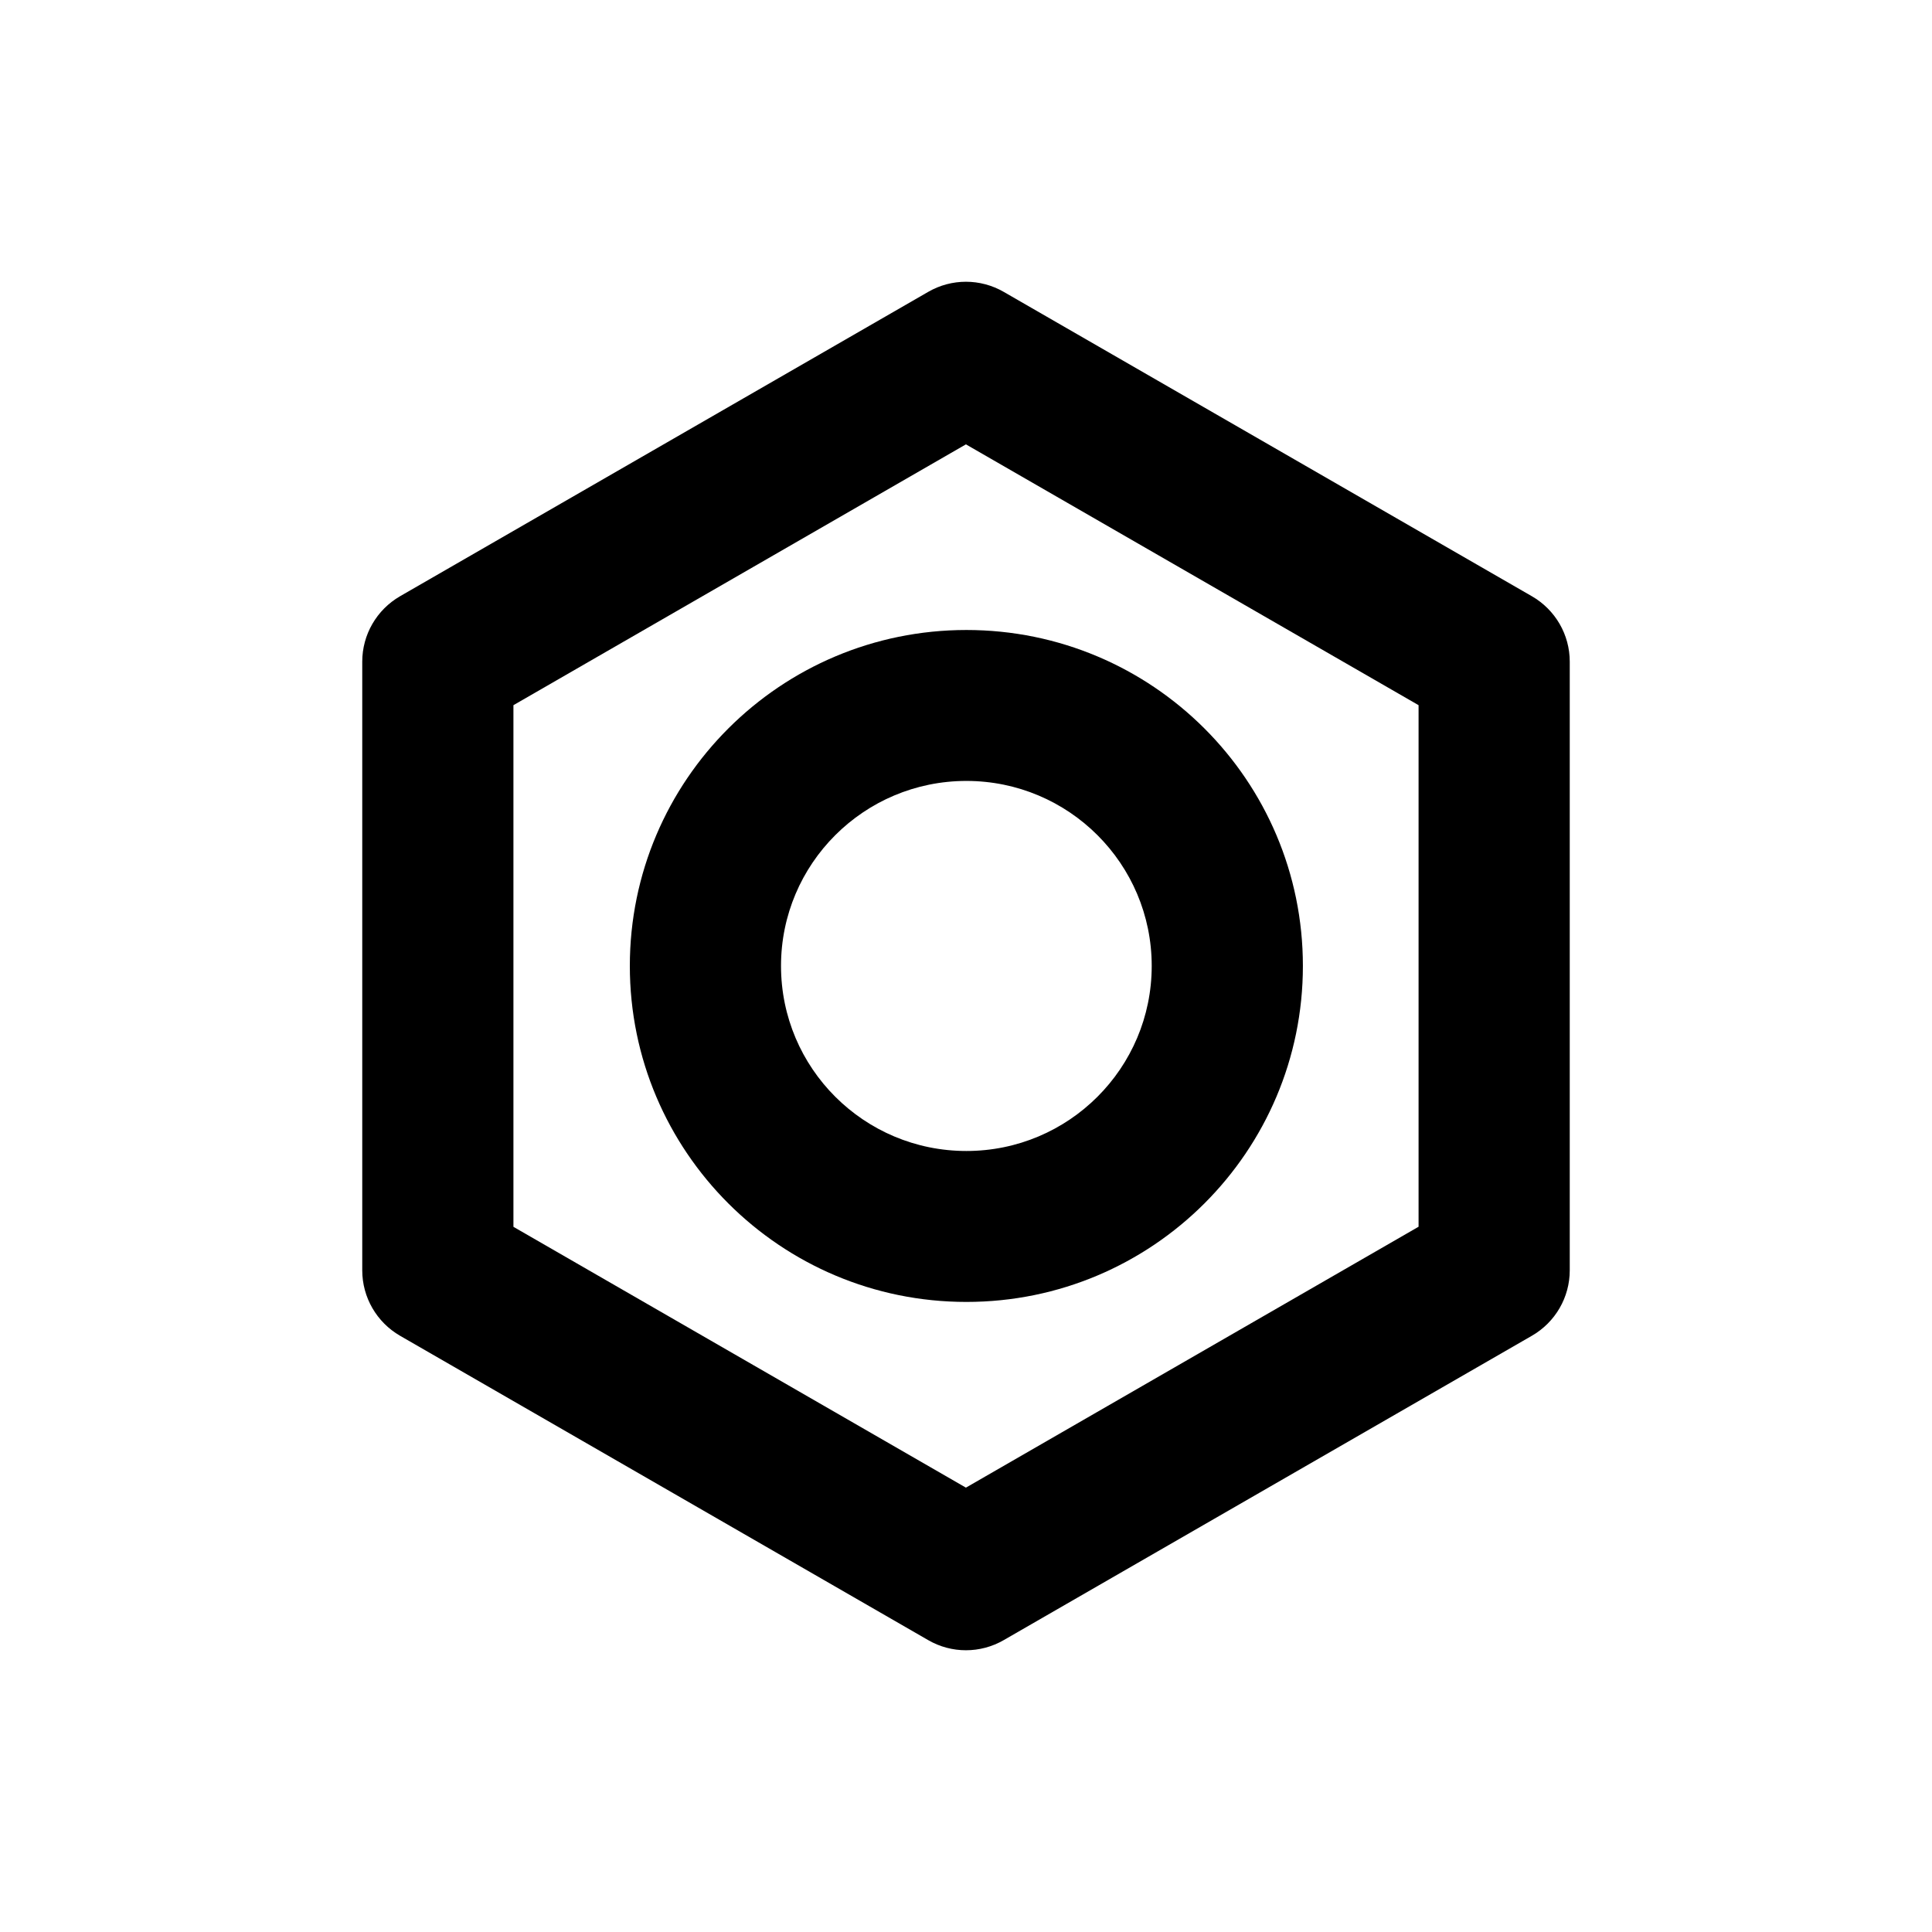
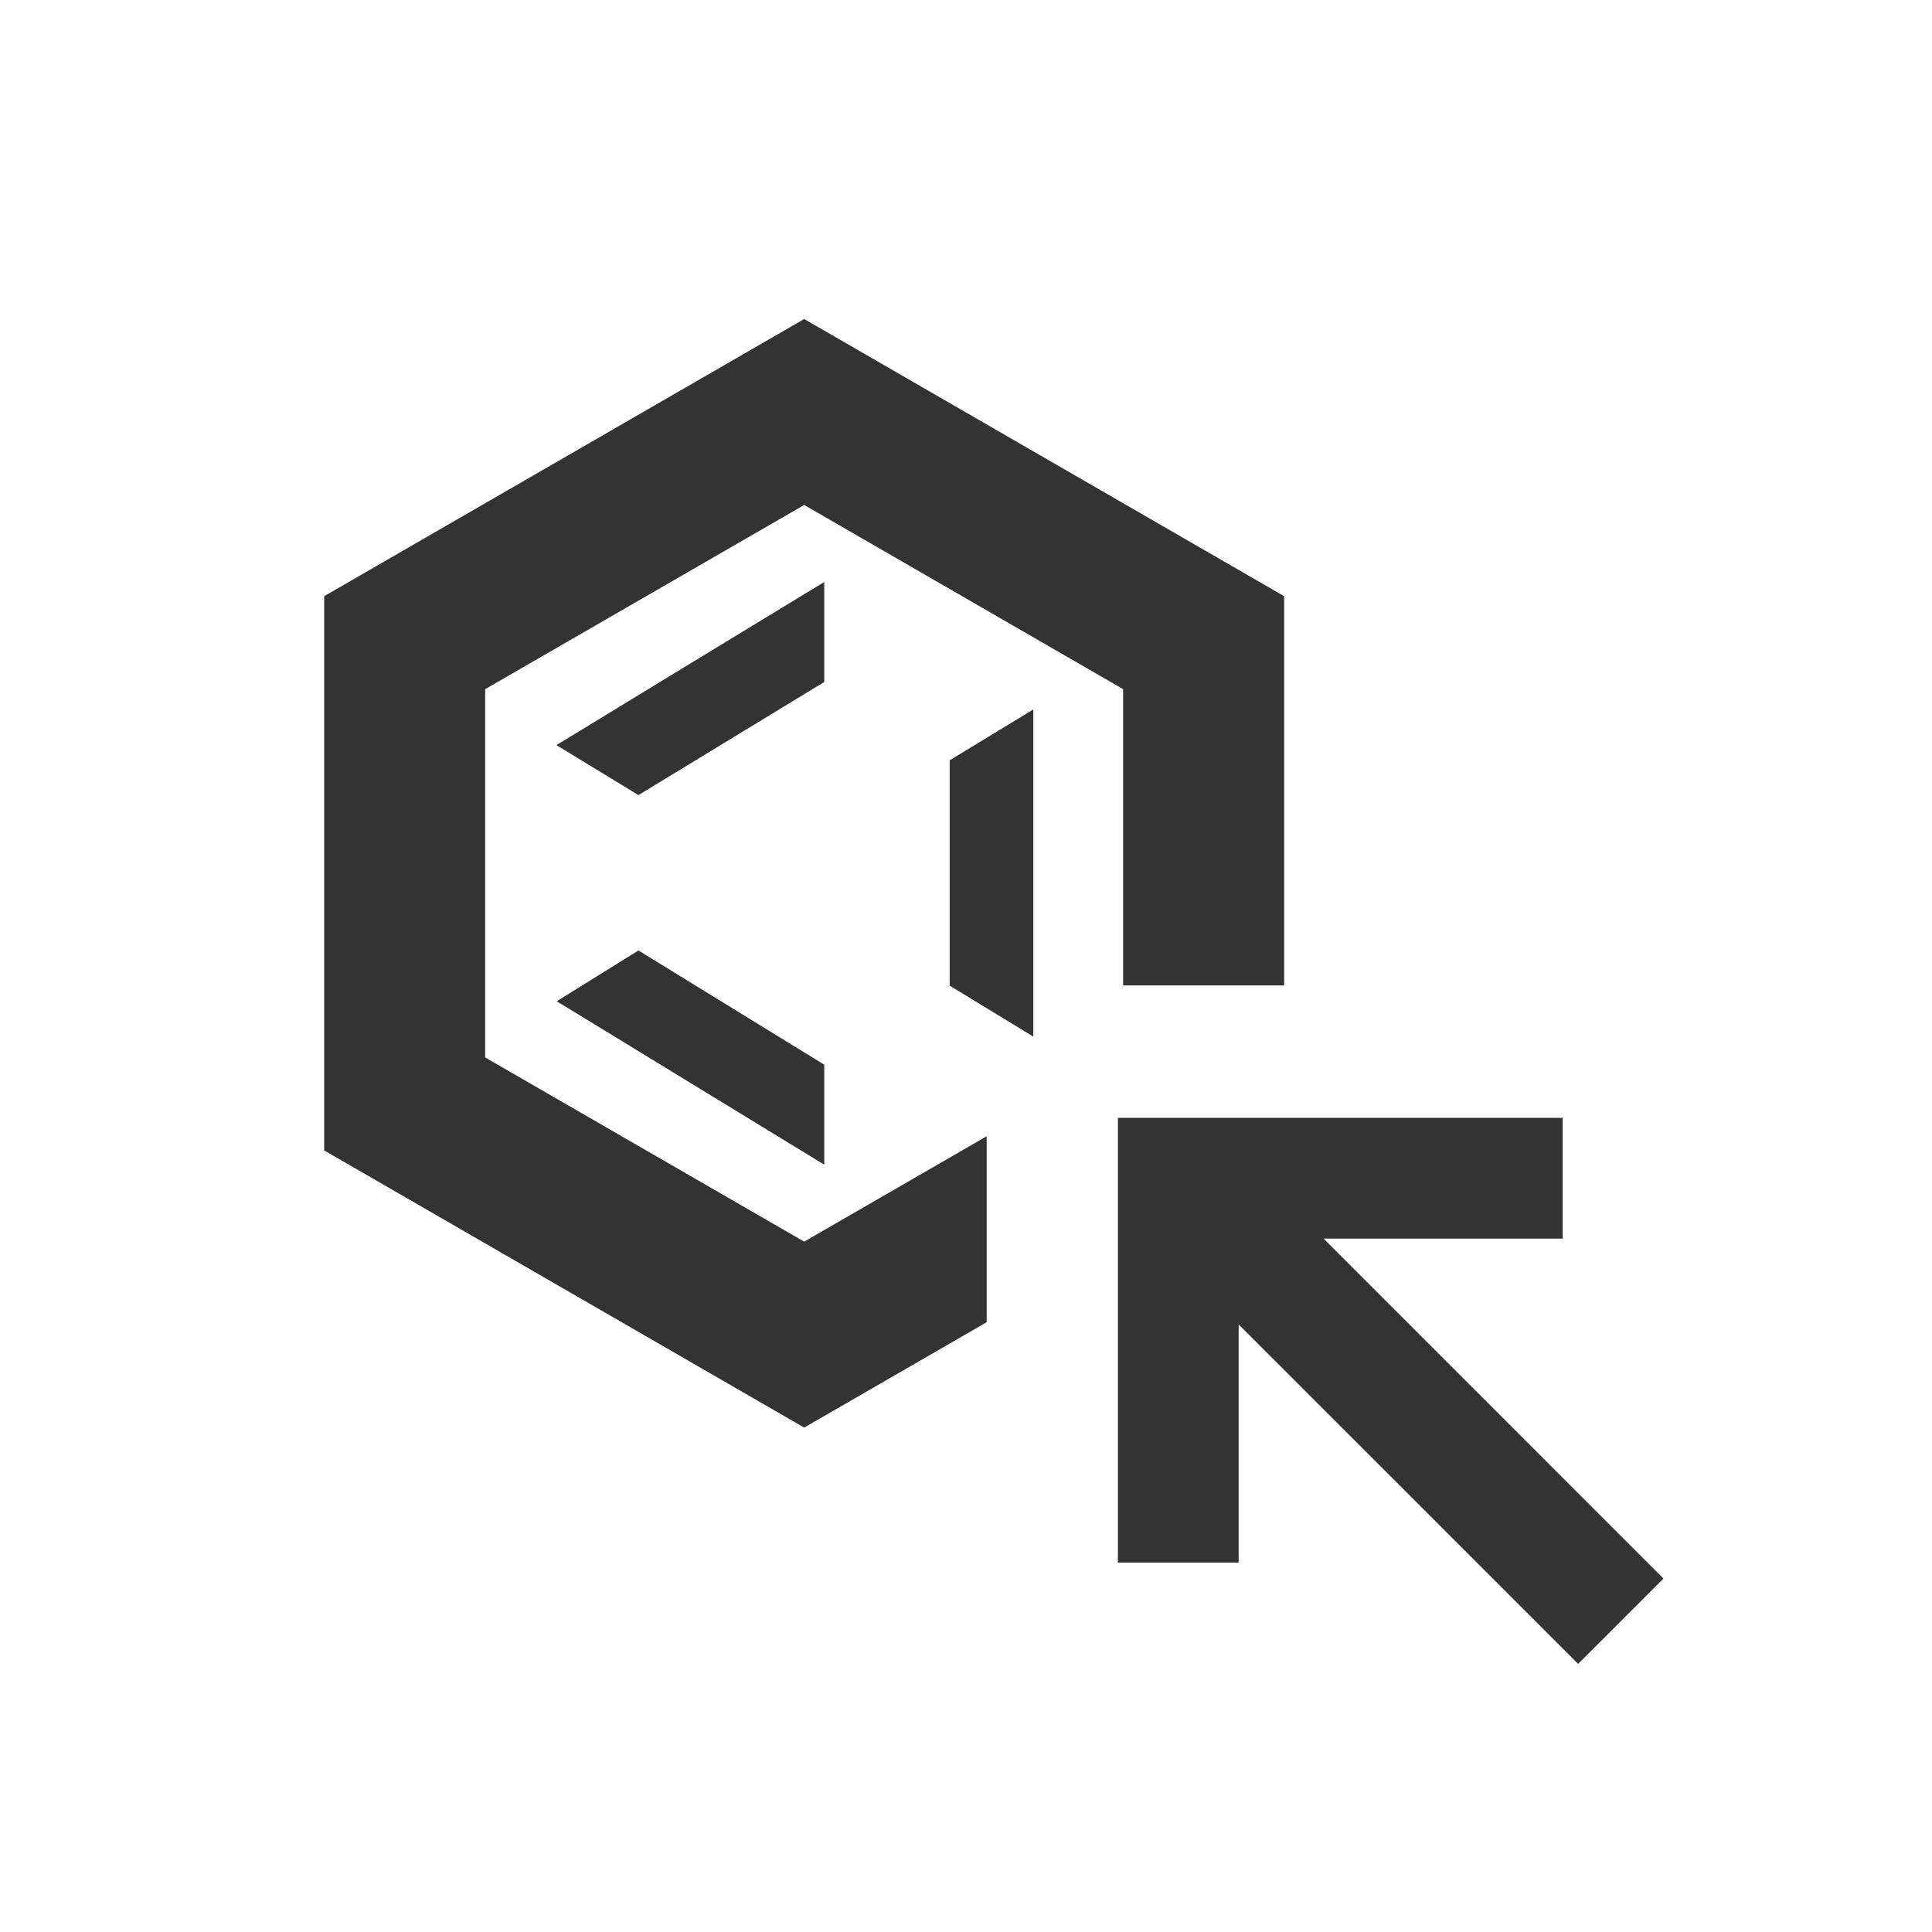
- <svg xmlns="http://www.w3.org/2000/svg" width="24" height="24" viewBox="0 0 24 24">
-   <path fill-rule="evenodd" clip-rule="evenodd" d="M11.53 3.626C11.82 3.458 12.178 3.458 12.469 3.626L19.03 7.407C19.321 7.575 19.5 7.884 19.5 8.219V15.781C19.5 16.116 19.321 16.425 19.03 16.593L12.469 20.374C12.178 20.542 11.82 20.542 11.53 20.374L4.969 16.593C4.679 16.425 4.5 16.116 4.5 15.781V8.219C4.5 7.884 4.679 7.575 4.969 7.407L11.53 3.626ZM11.999 5.52L6.378 8.76V15.24L11.999 18.48L17.622 15.239V8.76L11.999 5.52Z" fill="currentcolor" />
-   <path fill-rule="evenodd" clip-rule="evenodd" d="M12.005 9.701C10.733 9.701 9.702 10.73 9.702 11.999C9.702 13.269 10.733 14.298 12.005 14.298C13.276 14.298 14.307 13.269 14.307 11.999C14.307 10.73 13.276 9.701 12.005 9.701ZM7.824 11.999C7.824 9.694 9.696 7.826 12.005 7.826C14.314 7.826 16.185 9.694 16.185 11.999C16.185 14.304 14.314 16.173 12.005 16.173C9.696 16.173 7.824 14.304 7.824 11.999Z" fill="currentcolor" />
+ <svg xmlns="http://www.w3.org/2000/svg" width="24" height="24" viewBox="0 0 24 24" fill="none">
+   <path fill-rule="evenodd" clip-rule="evenodd" d="M12.257 14.115L9.99 15.424L6.027 13.136V8.561L9.99 6.273L13.952 8.561V12.241H15.952V7.406L9.99 3.963L4.027 7.406V14.291L9.99 17.734L12.257 16.425V14.115ZM13.887 13.886L19.412 13.886V15.386L16.442 15.386L20.664 19.609L19.604 20.669L15.387 16.453L15.387 19.411H13.887L13.887 13.886ZM10.239 8.472V7.23L9.859 7.461C8.994 7.987 8.128 8.514 7.262 9.043L6.912 9.256L7.931 9.877L10.239 8.472ZM12.836 12.877V8.813L11.797 9.445V12.244L12.836 12.877ZM10.239 13.226L7.931 11.807L6.916 12.438L10.239 14.468V13.226Z" fill="#333333" />
</svg>
